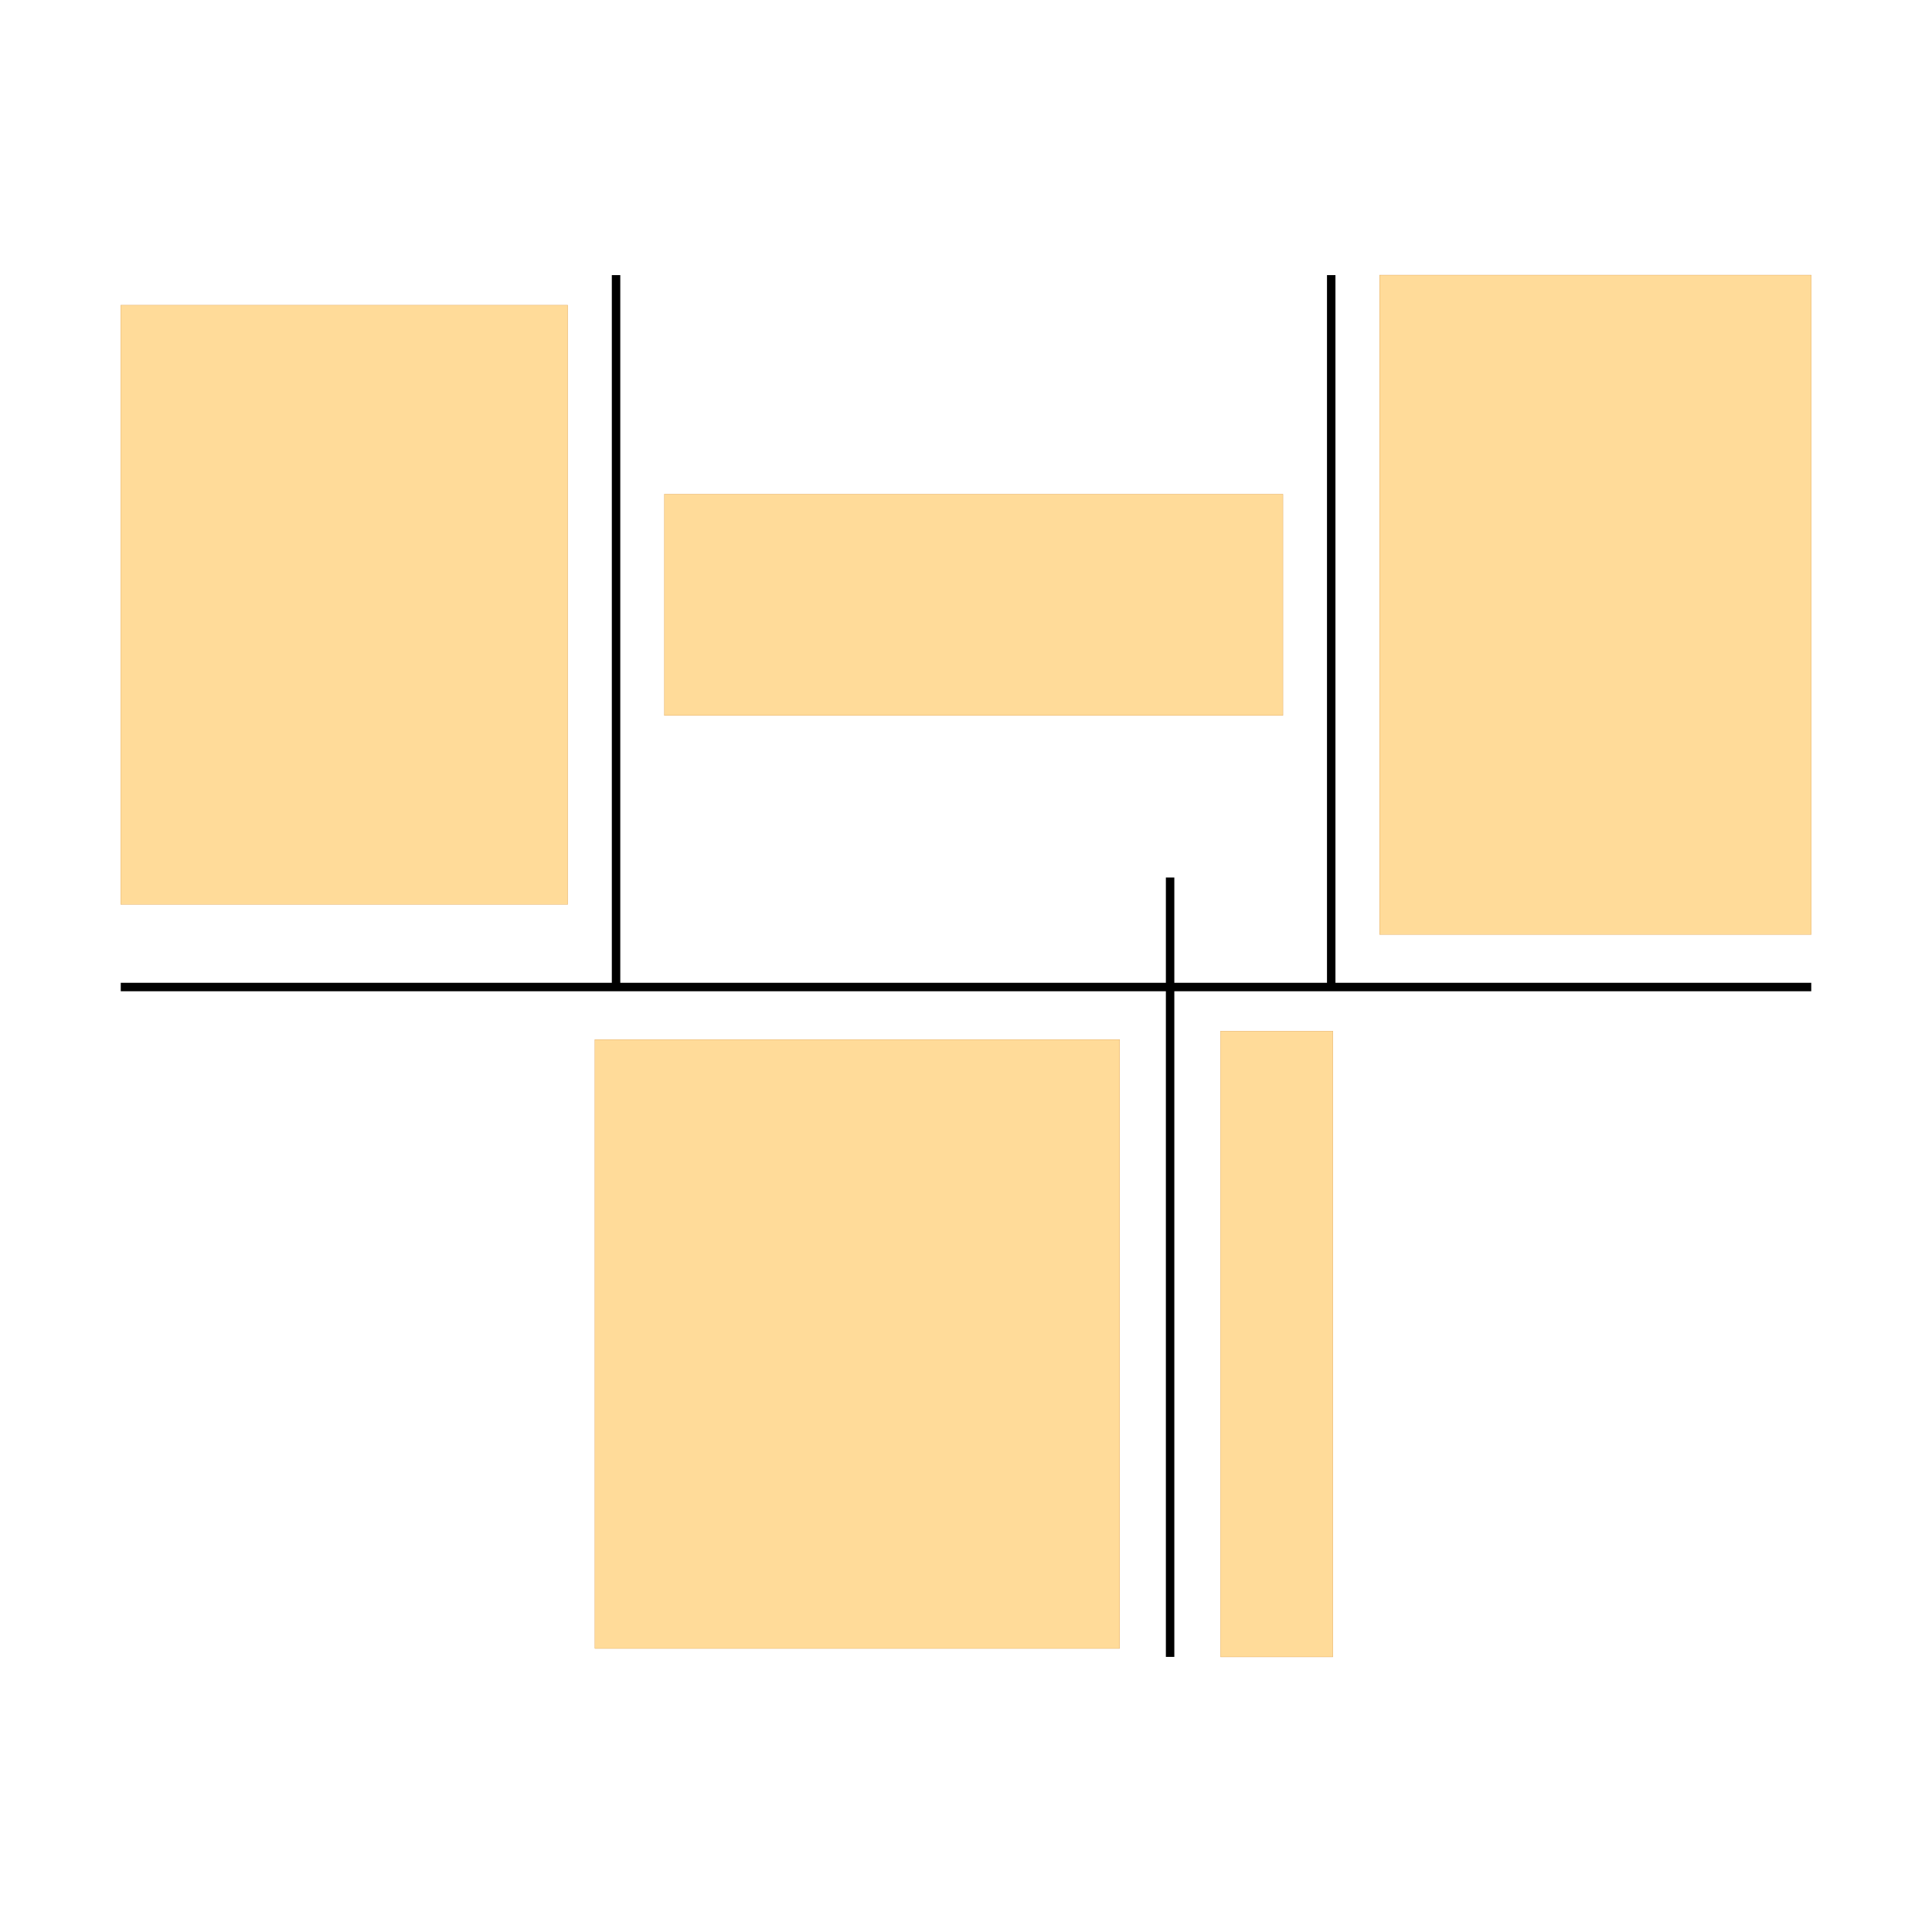
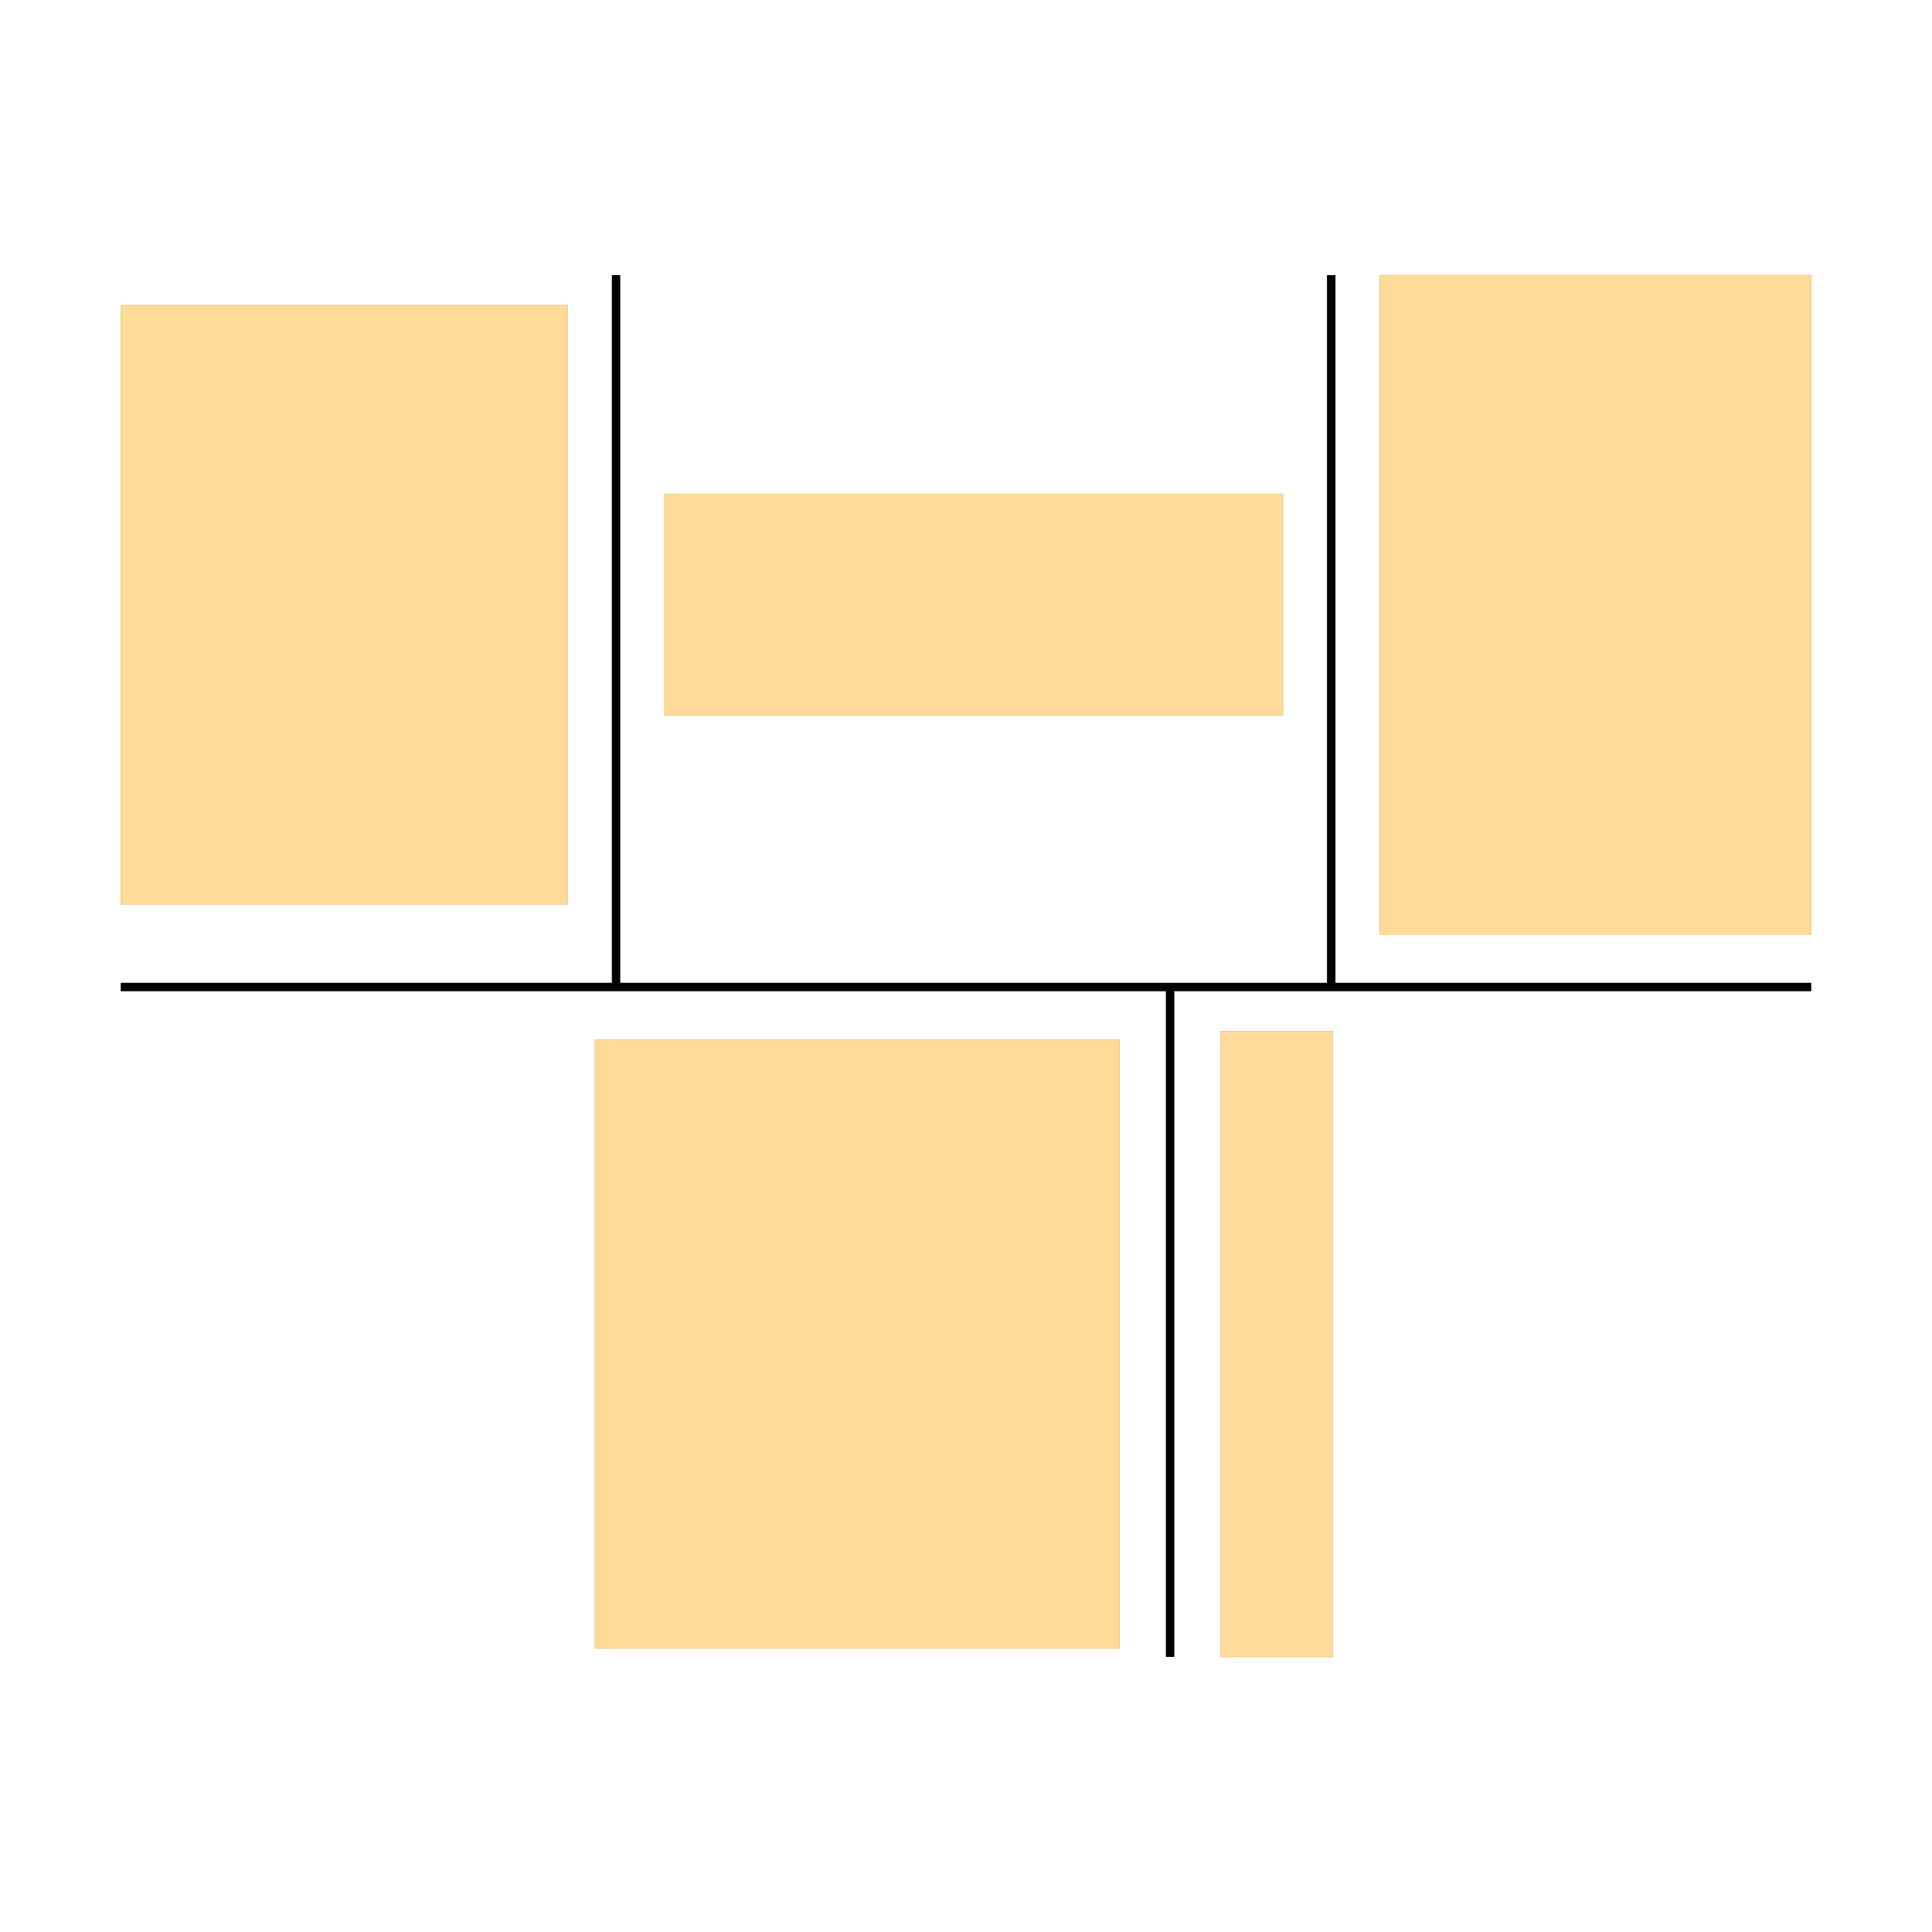
<svg xmlns="http://www.w3.org/2000/svg" width="640" height="640" viewBox="0 0 640 640">
  <rect width="100%" height="100%" fill="white" />
  <g>
    <polyline data-points="-17.491955349999998,-15.2325 17.491955350000005,-15.2325" data-type="line" data-label="" points="40,326.963 600,326.963" fill="none" stroke="#000" stroke-width="2.8" />
  </g>
  <g>
    <polyline data-points="-7.241955349999998,-15.2325 -7.241955349999998,-0.5" data-type="line" data-label="" points="204.075,326.963 204.075,91.135" fill="none" stroke="#000" stroke-width="2.8" />
  </g>
  <g>
-     <polyline data-points="4.223749999999999,-29.095 4.223749999999999,-12.966250000000002" data-type="line" data-label="" points="387.611,548.865 387.611,290.687" fill="none" stroke="#000" stroke-width="2.8" />
+     <polyline data-points="4.223749999999999,-29.095 4.223749999999999,-15.2325" data-type="line" data-label="" points="387.611,548.865 387.611,326.963" fill="none" stroke="#000" stroke-width="2.8" />
  </g>
  <g>
    <polyline data-points="7.5580446500000065,-15.2325 7.5580446500000065,-0.5" data-type="line" data-label="" points="440.984,326.963 440.984,91.135" fill="none" stroke="#000" stroke-width="2.8" />
  </g>
  <g>
    <rect data-type="rect" data-label="" data-x="-12.866955349999998" data-y="-7.3225" x="40" y="101.099" width="148.068" height="198.491" fill="rgba(255, 165, 0, 0.4)" stroke="#c87000" stroke-width="0.062" />
  </g>
  <g>
    <rect data-type="rect" data-label="" data-x="0.15804465000000256" data-y="-7.3225" x="220.083" y="163.688" width="204.894" height="73.314" fill="rgba(255, 165, 0, 0.4)" stroke="#c87000" stroke-width="0.062" />
  </g>
  <g>
    <rect data-type="rect" data-label="" data-x="13.025000000000002" data-y="-7.3225" x="456.992" y="91.135" width="143.008" height="218.42" fill="rgba(255, 165, 0, 0.4)" stroke="#c87000" stroke-width="0.062" />
  </g>
  <g>
    <rect data-type="rect" data-label="" data-x="-2.25" data-y="-22.619999999999997" x="197.063" y="344.371" width="173.84" height="201.693" fill="rgba(255, 165, 0, 0.4)" stroke="#c87000" stroke-width="0.062" />
  </g>
  <g>
    <rect data-type="rect" data-label="" data-x="6.43" data-y="-22.619999999999997" x="404.319" y="341.57" width="37.217" height="207.295" fill="rgba(255, 165, 0, 0.4)" stroke="#c87000" stroke-width="0.062" />
  </g>
  <g id="crosshair" style="display: none">
    <line id="crosshair-h" y1="0" y2="640" stroke="#666" stroke-width="0.5" />
    <line id="crosshair-v" x1="0" x2="640" stroke="#666" stroke-width="0.5" />
    <text id="coordinates" font-family="monospace" font-size="12" fill="#666" />
  </g>
</svg>
